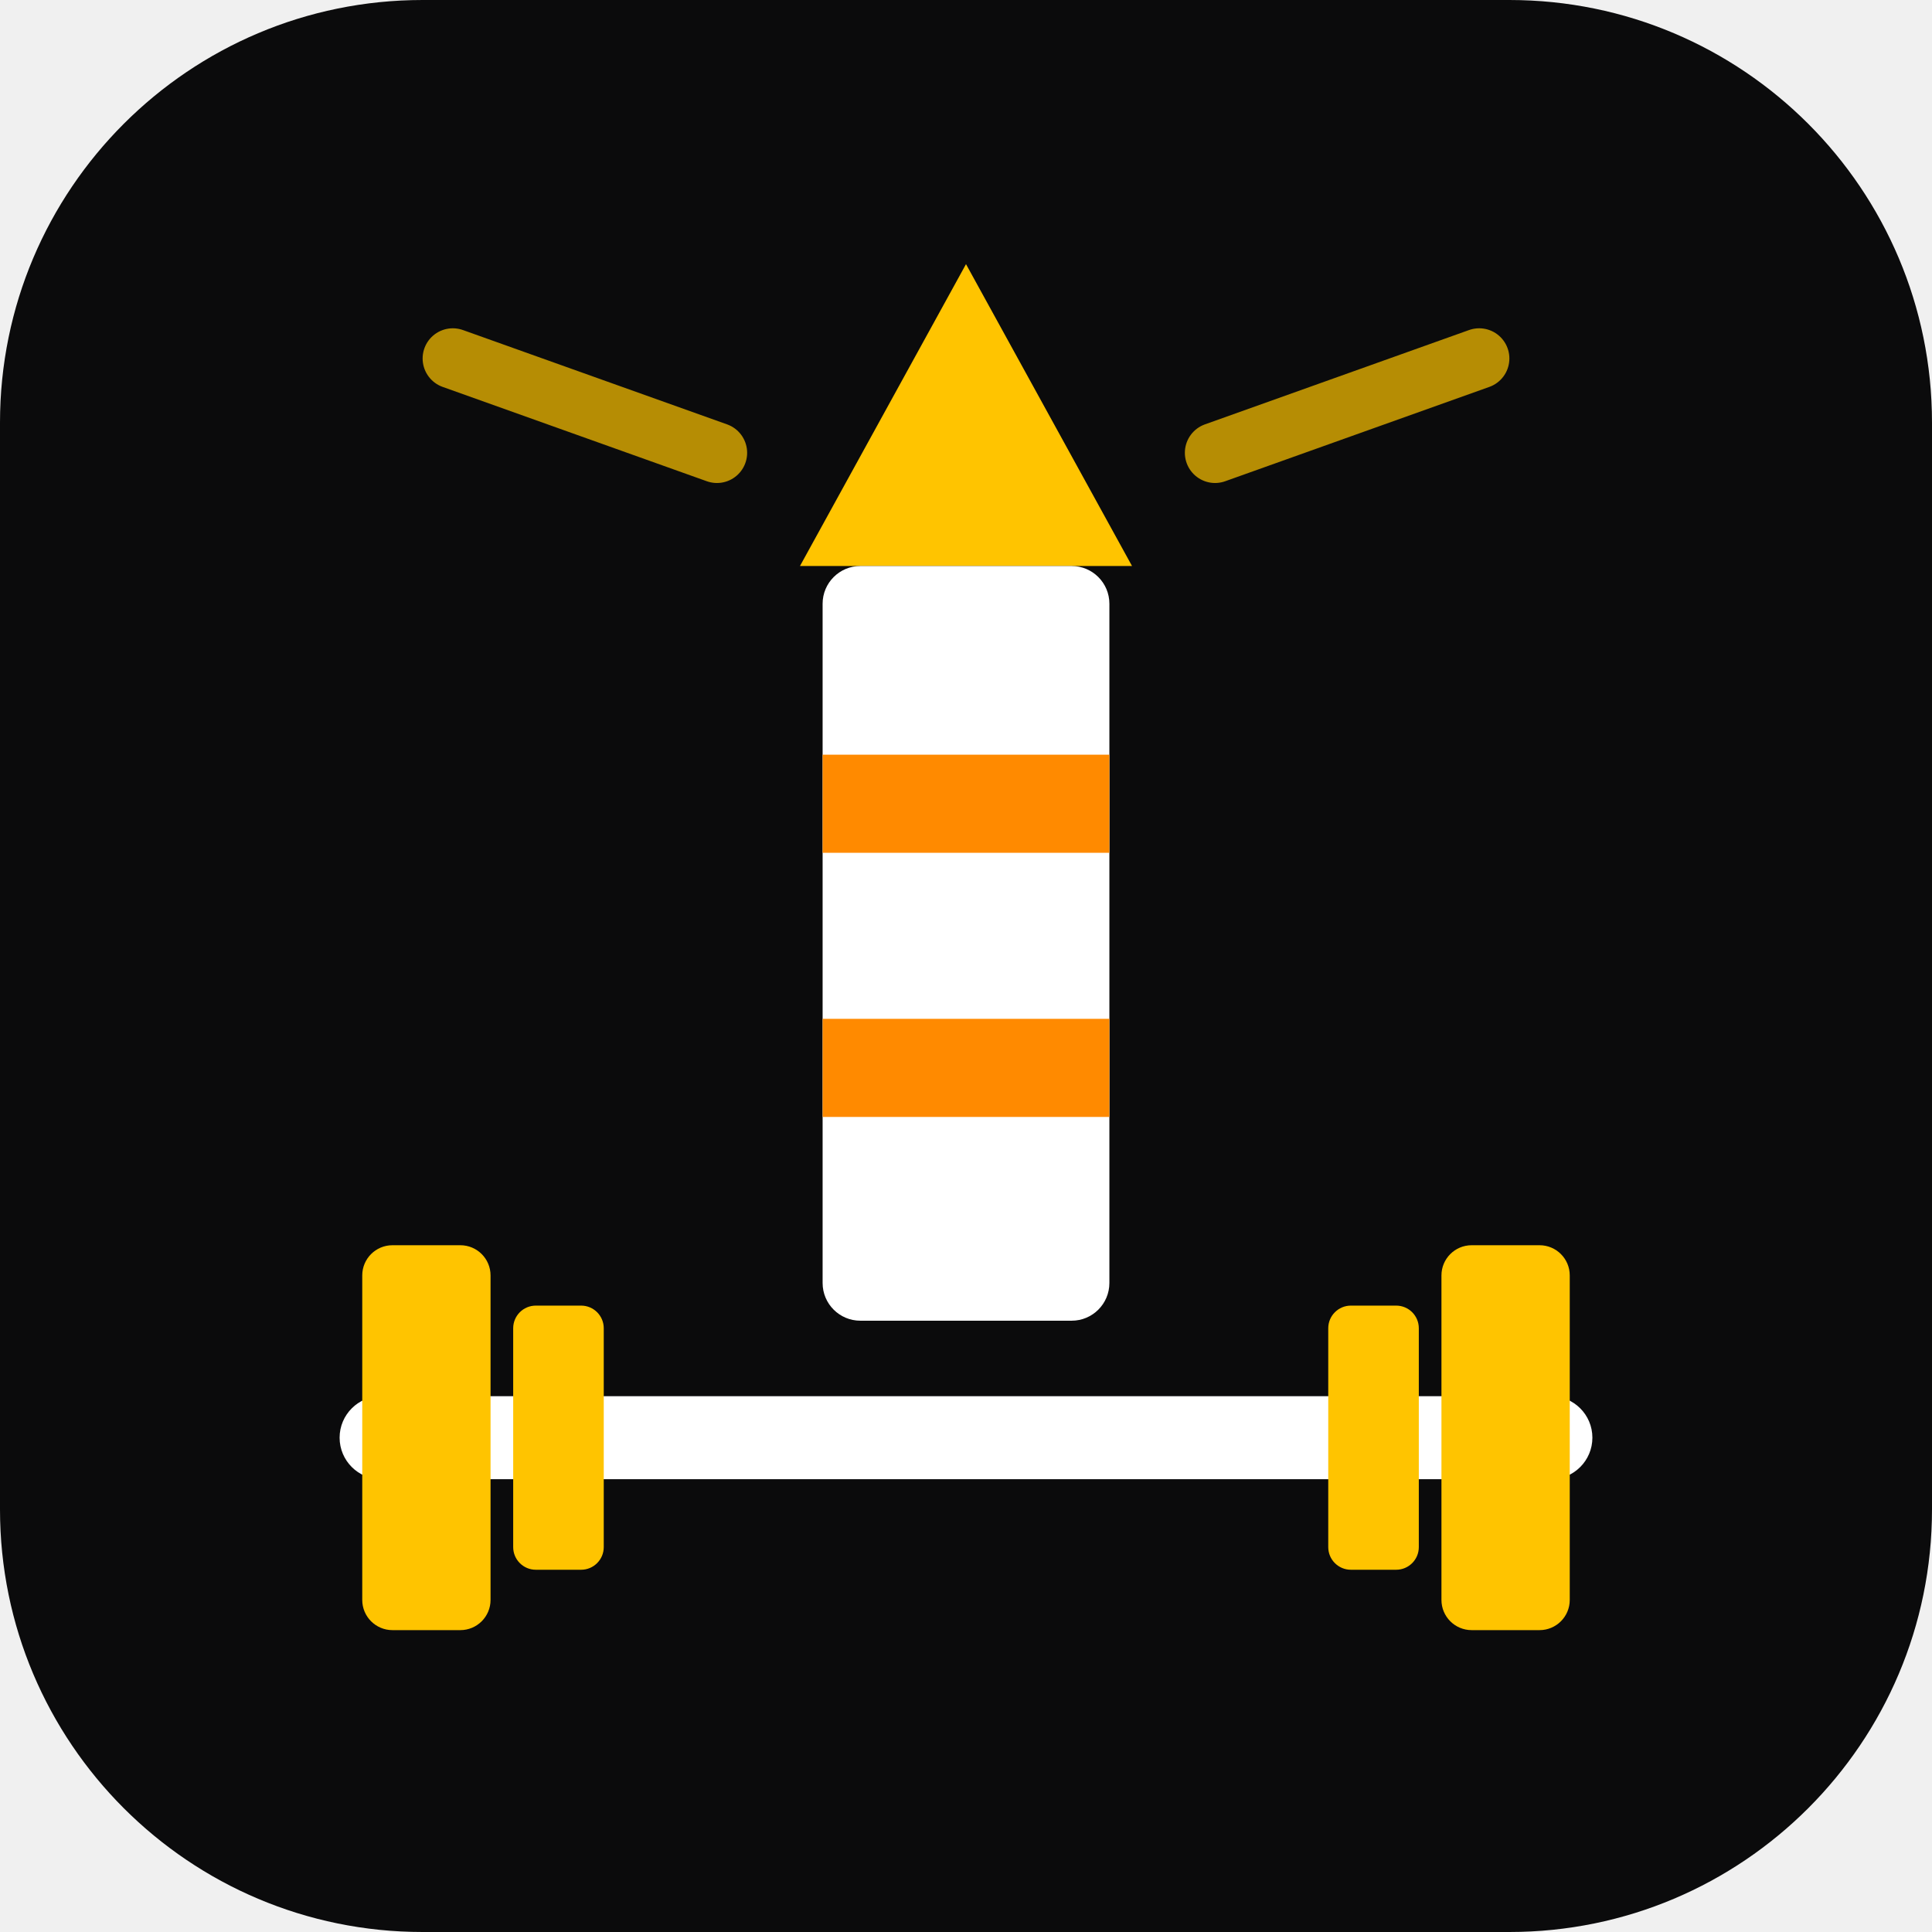
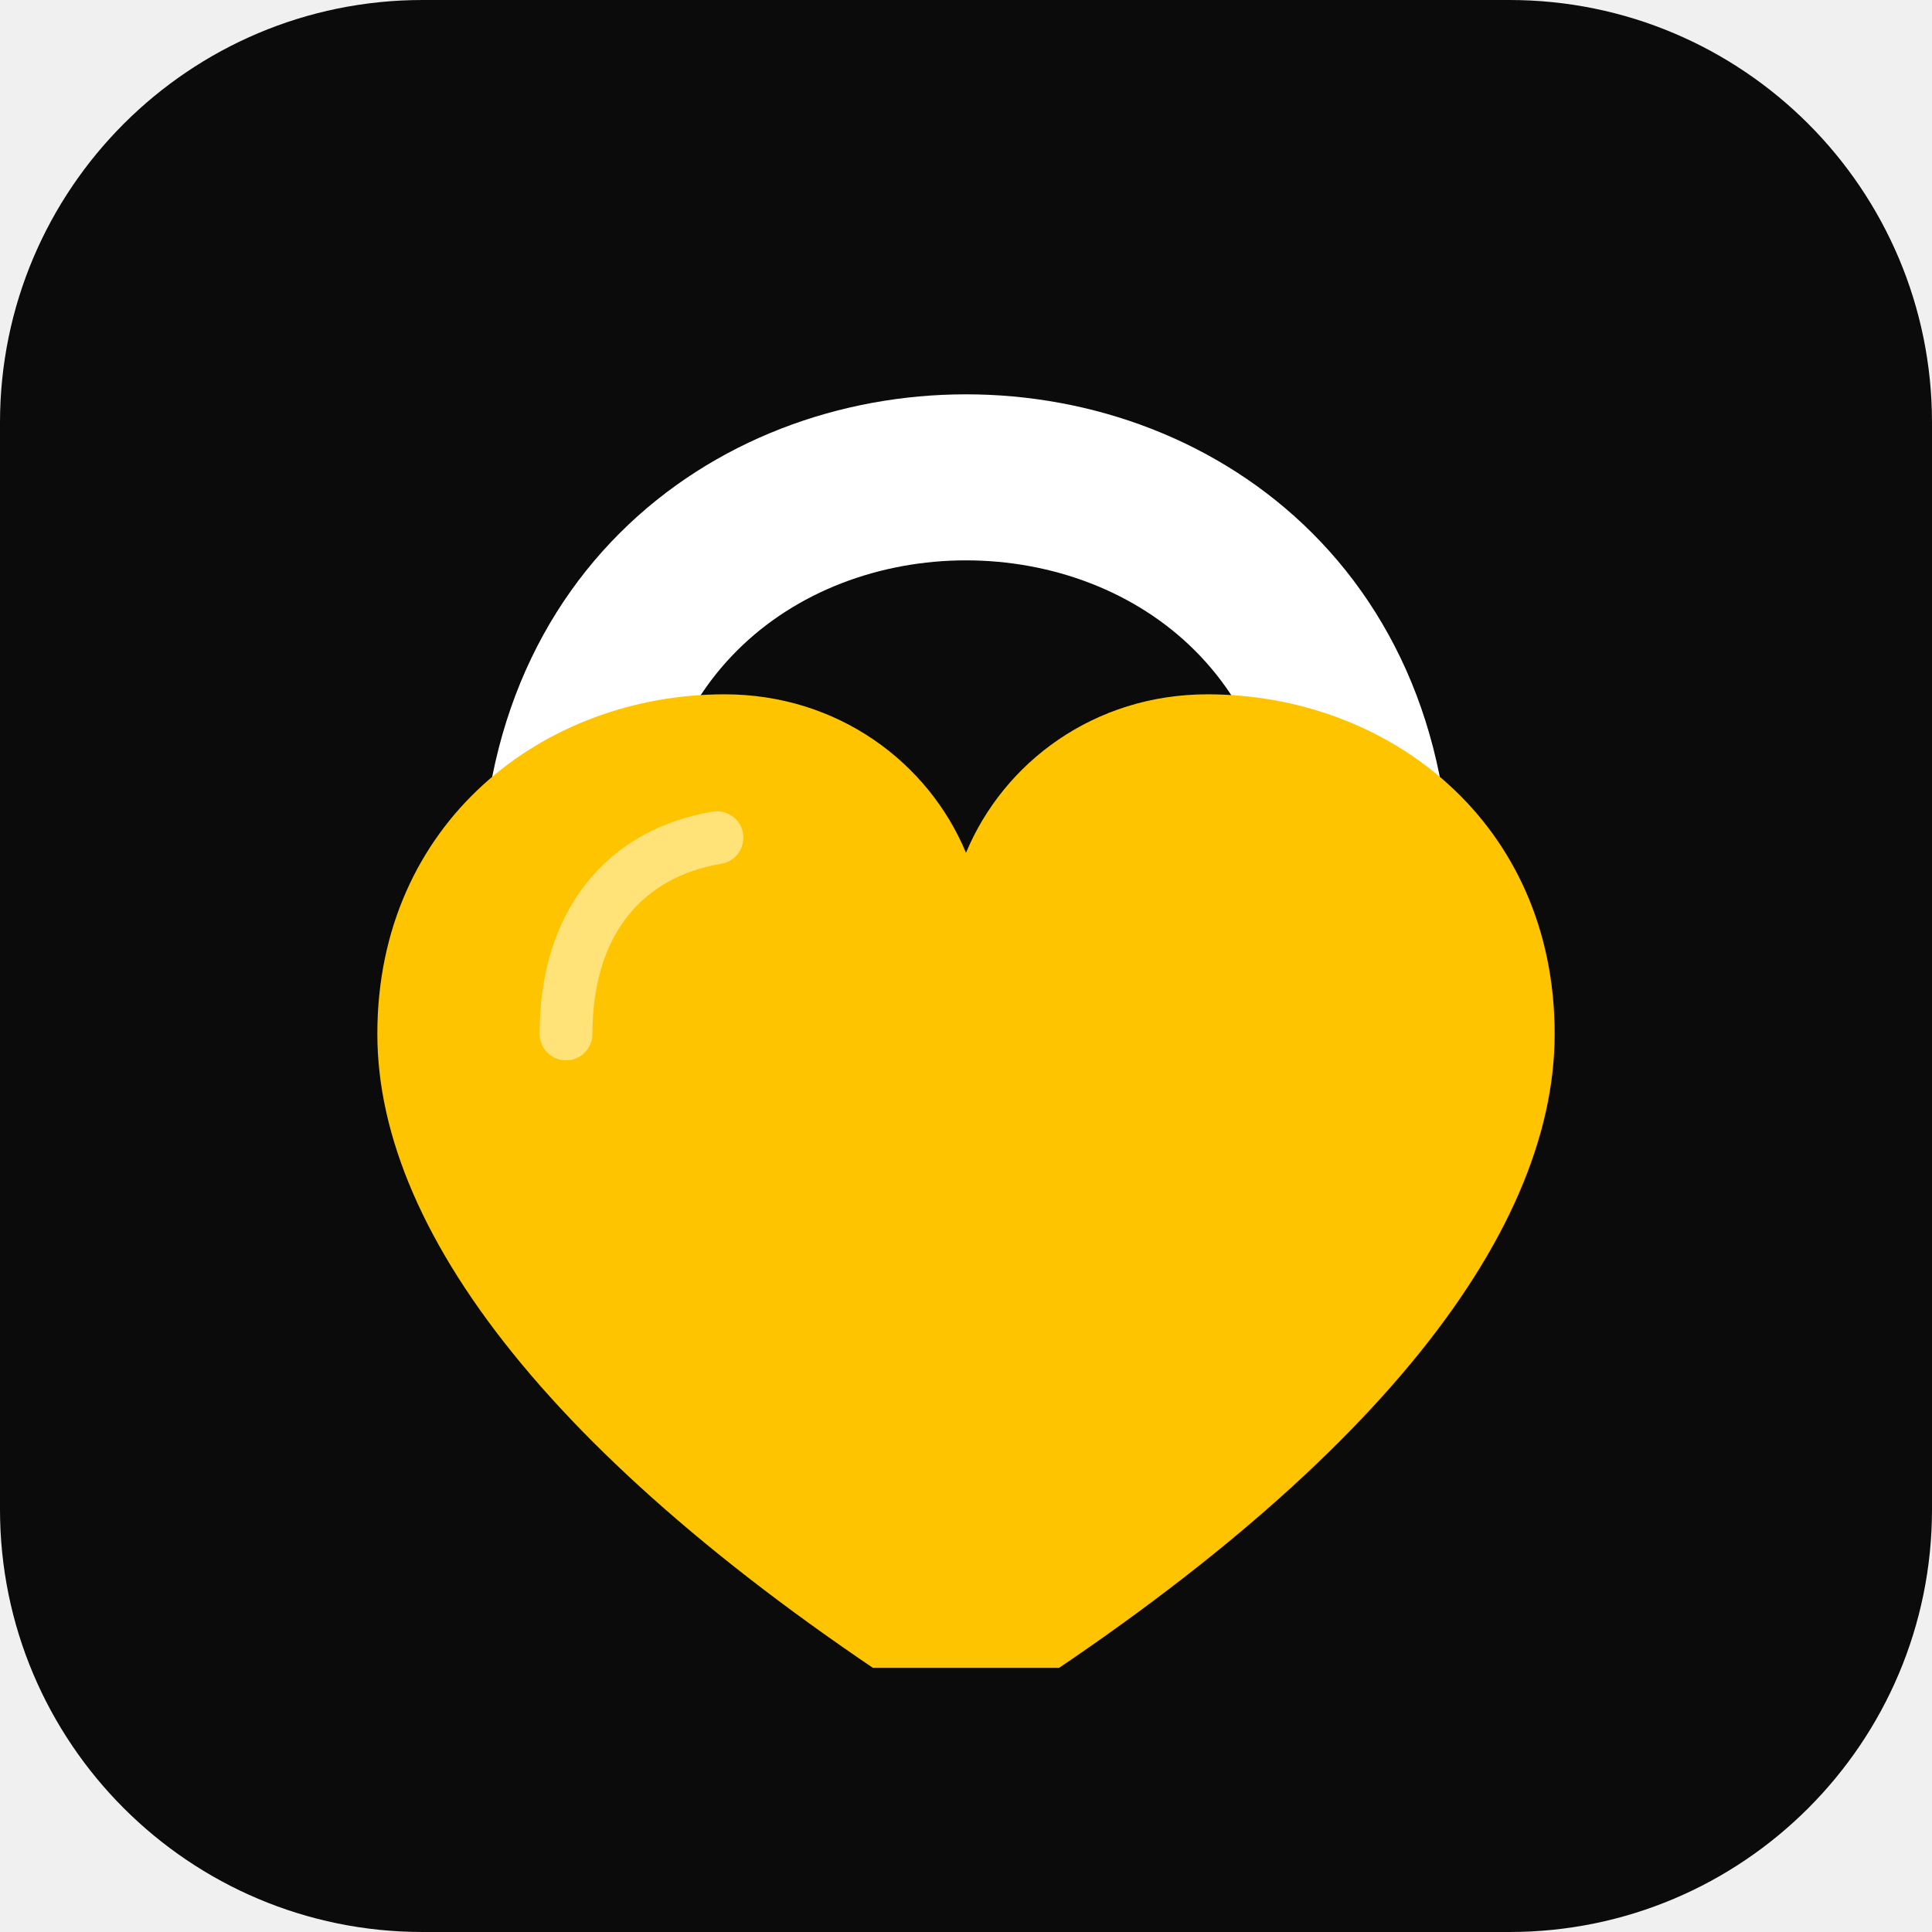
<svg xmlns="http://www.w3.org/2000/svg" viewBox="0 0 512 512">
+   <defs>
+     <clipPath id="floor">
+       <rect x="0" y="0" width="512" height="430" />
+     </clipPath>
+   </defs>
  <rect width="512" height="512" rx="112" fill="#0b0b0c" />
-   <path d="M256 70 L300 150 L212 150 Z" fill="#ffc400" />
-   <path d="M190 120 L120 95 M322 120 L392 95" stroke="#ffc400" stroke-width="16" stroke-linecap="round" opacity=".7" />
-   <rect x="218" y="150" width="76" height="200" rx="10" fill="#ffffff" />
-   <rect x="218" y="200" width="76" height="26" fill="#ff8a00" />
-   <rect x="218" y="270" width="76" height="26" fill="#ff8a00" />
-   <rect x="90" y="370" width="332" height="22" rx="11" fill="#ffffff" />
-   <rect x="96" y="330" width="34" height="102" rx="8" fill="#ffc400" />
-   <rect x="136" y="346" width="24" height="70" rx="6" fill="#ffc400" />
-   <rect x="382" y="330" width="34" height="102" rx="8" fill="#ffc400" />
-   <rect x="352" y="346" width="24" height="70" rx="6" fill="#ffc400" />
+   <g transform="translate(0 12)">
+     <path d="M150 236 C138 74 374 74 362 236" fill="none" stroke="#ffffff" stroke-width="44" stroke-linecap="round" />
+     <path clip-path="url(#floor)" transform="translate(0 0)" d="M256 446 C150 380 100 316 100 262 C100 206 144 172 192 172 C222 172 246 190 256 214 C266 190 290 172 320 172 C368 172 412 206 412 262 C412 316 362 380 256 446 Z" fill="#ffc400" />
+     <path d="M150 262 C150 232 166 214 190 210" fill="none" stroke="#ffe278" stroke-width="14" stroke-linecap="round" />
+   </g>
</svg>
